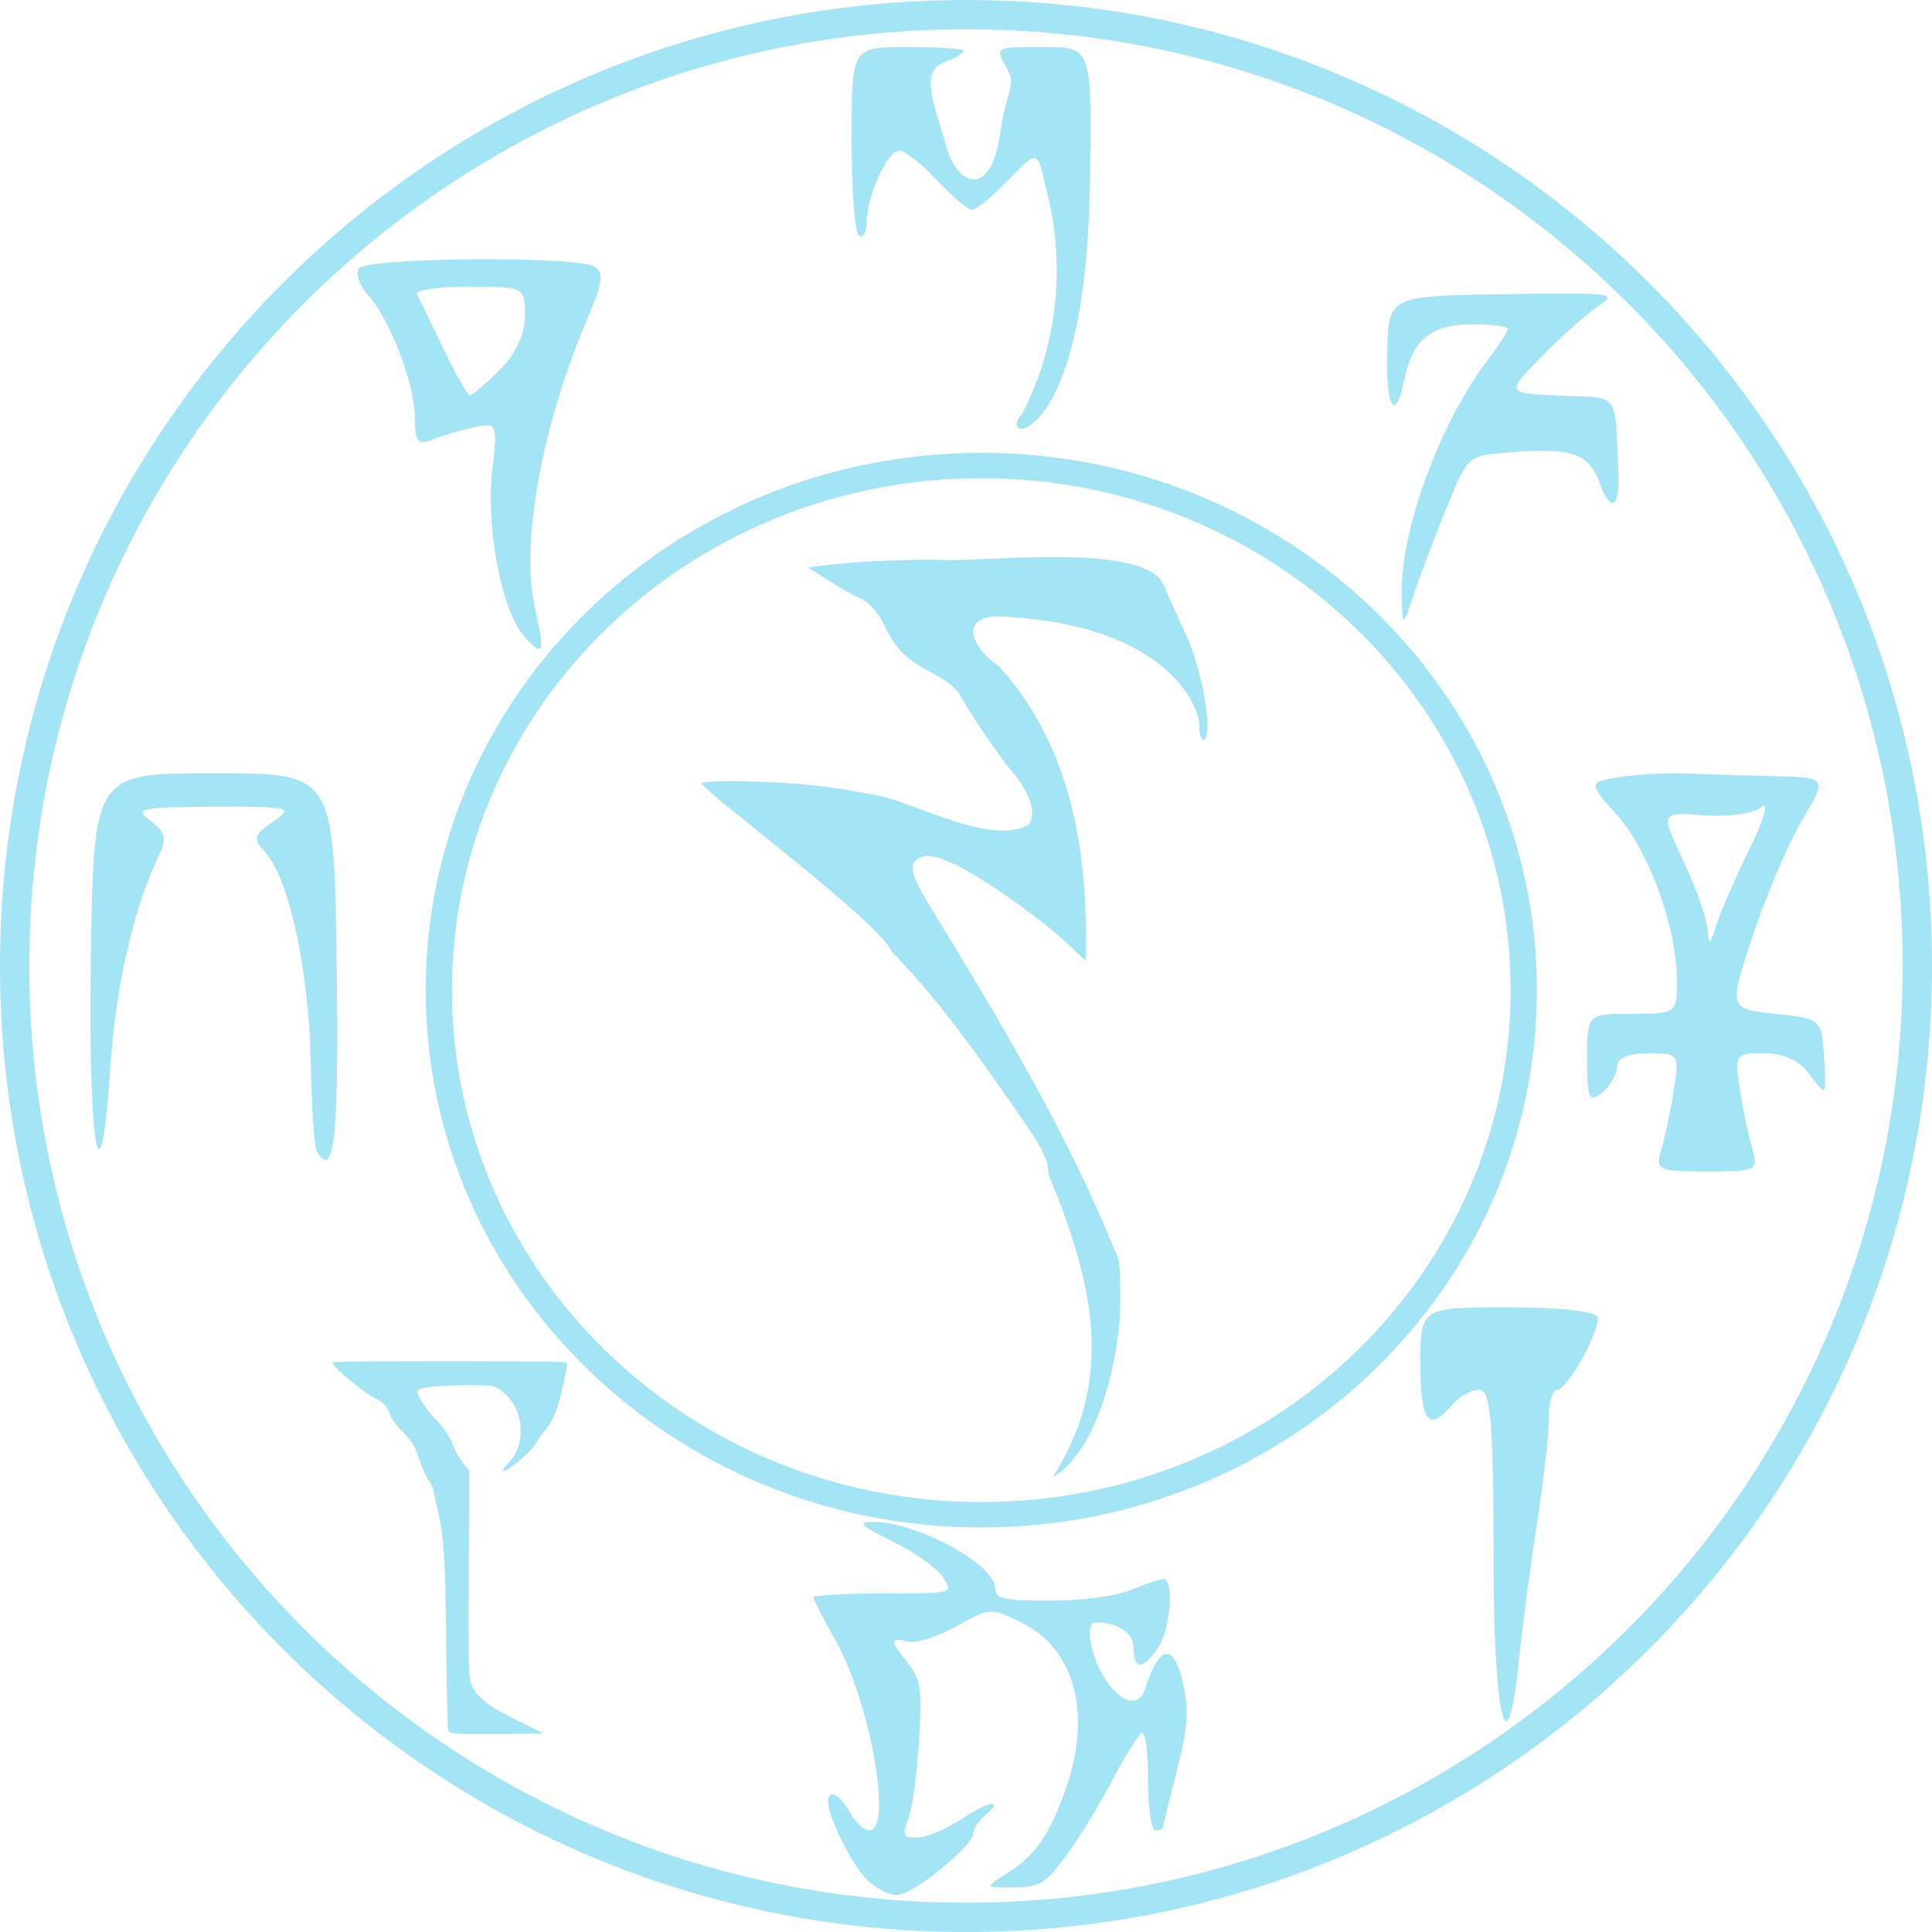
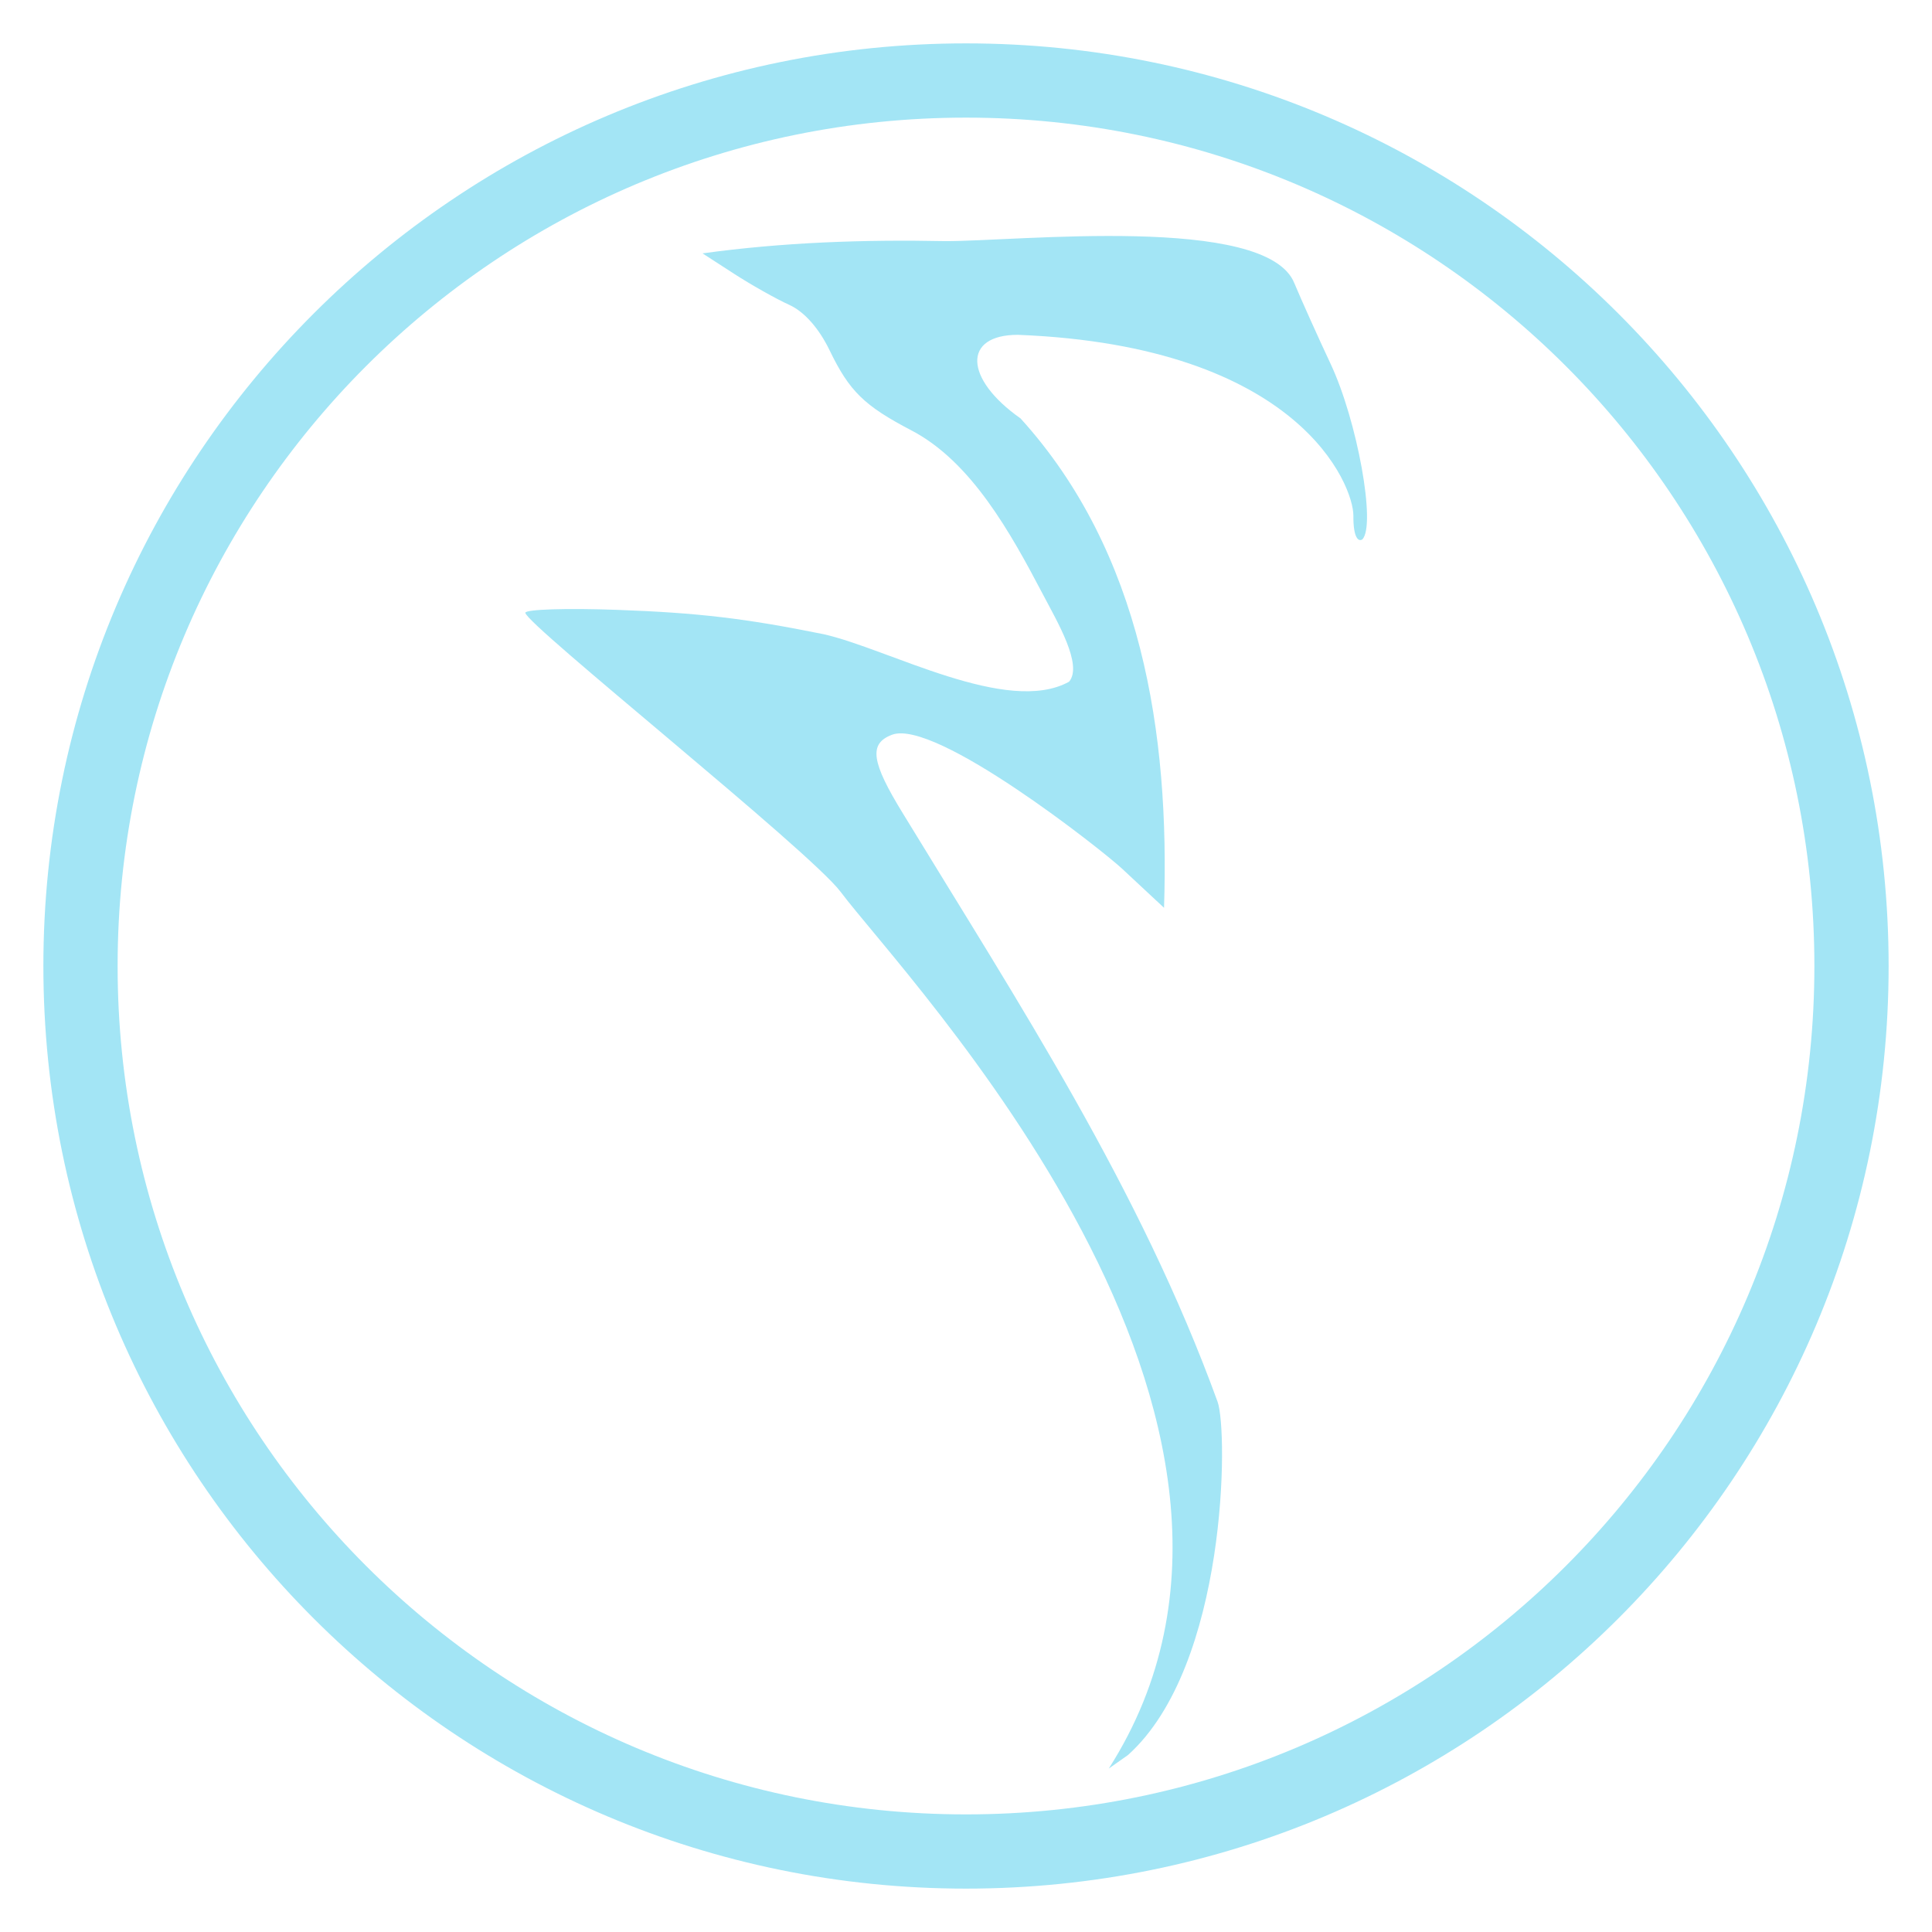
<svg xmlns="http://www.w3.org/2000/svg" height="512" viewBox="0 0 512 512" width="512" version="1.1" id="svg2">
  <defs id="defs2" />
-   <g fill="#5b2fc2" id="g2" style="fill:#a3e5f5;fill-opacity:1">
-     <path d="m283.211 147.65c-11.944-.287-24.749.803-30.393.774-12.939-.264-25.825.185-38.63 1.951l5.024 3.25c2.764 1.787 6.715 4.012 8.78 4.944 2.386 1.078 4.735 3.726 6.444 7.266 3.13 6.483 5.504 8.805 13.005 12.72 3.008 1.57 6.063 3.951 6.786 5.292 2.878 5.335 10.36 16.34 14.191 20.875 4.678 5.538 6.369 11.206 4.14 13.858-9.846 5.44-28.783-5.25-39.086-7.564-12.472-2.523-19.954-3.406-32.79-3.875-8.118-.297-14.734-.086-14.705.465.096 1.864 47.281 36.839 50.212 44.452 13.876 14.214 24.881 30.405 36.098 46.554 2.936 4.196 5.34 8.855 5.34 10.354 0 1.499 1.132 5.036 2.514 7.86 10.417 27.054 14.386 50.316-1.263 74.821l2.972-2.212c10.032-9.003 14.439-29.594 14.983-41.759.171-7.94-.112-14.435-.628-14.435-13.38-33.349-31.649-63.419-50.072-93.625-5.093-8.276-5.499-11.173-1.775-12.584 6.89-2.61 33.485 18.385 36.62 21.307l6.701 6.246c.91-27.693-3.497-56.581-22.85-77.93-9.005-6.329-9.229-13.311-.426-13.311 44.96 1.768 53.458 24.085 53.425 28.803-.026 3.738.893 4.142 1.42 3.773 2.222-2.194-.787-18.875-5.04-27.943-1.996-4.254-4.591-10.03-5.771-12.838-2.197-5.538-13.281-7.201-25.225-7.488z" stroke-width=".701" id="path1" style="fill:#a3e5f5;fill-opacity:1" />
-     <path d="m256 0a255.999 256 0 0 0 -256 256 255.999 256 0 0 0 256 256 255.999 256 0 0 0 256-256 255.999 256 0 0 0 -256-256zm0 7.758a248.242 248.242 0 0 1 248.242 248.242 248.242 248.242 0 0 1 -248.242 248.242 248.242 248.242 0 0 1 -248.242-248.242 248.242 248.242 0 0 1 248.242-248.242zm-15.416 4.691c-14.897 0-14.898 0-14.898 24.395 0 14.148.836 24.903 1.988 25.605 1.117.681 1.986-.876 1.986-3.562 0-6.829 5.536-18.982 8.646-18.982 1.449 0 5.94 3.528 9.983 7.842 4.043 4.314 8.244 7.844 9.336 7.844 1.092 0 5.426-3.572 9.631-7.936 7.645-7.934 7.647-7.934 9.734 1.471 5.5 20.095 3.638 41.405-5.953 60.289-2.528 2.851-1.966 4.994 1.013 3.865.338-.128 15.854-6.323 16.787-64.553.581-36.277.579-36.277-12.324-36.277-12.903 0-12.902.002-9.815 5.395 2.871 5.016.051 5.514-1.583 17.156-2.537 18.082-11.394 13.854-14.103 4.555-3.864-13.265-7.273-20.638-.497-23.182 2.731-1.025 4.964-2.329 4.964-2.895 0-.566-6.705-1.029-14.898-1.029zm-109.839 56.24c-16.512-.068-34.646.807-35.684 2.465-.869 1.389.209 4.513 2.396 6.943 5.928 6.589 12.464 23.646 12.464 32.525 0 6.434.822 7.478 4.644 5.893 2.554-1.06 7.505-2.536 11.002-3.279 6.176-1.313 6.317-.982 4.871 11.471-1.715 14.764 2.461 36.904 8.227 43.617 5.321 6.195 5.878 4.937 3.132-7.082-3.992-17.471 1.851-48.999 14.54-78.451 3.353-7.784 3.635-10.667 1.187-12.16-2.074-1.265-13.936-1.889-26.779-1.941zm-6.45 7.279c14.642 0 14.817.089 14.817 7.738 0 4.8-2.566 10.273-6.755 14.408-3.715 3.667-7.242 6.668-7.837 6.668-.595 0-3.764-5.6-7.041-12.443-3.278-6.844-6.419-13.326-6.98-14.406-.561-1.081 5.647-1.965 13.796-1.965zm291.193 1.811c-4.123-.004-9.66.071-16.956.182-30.489.463-30.489.463-30.896 14.975-.424 15.141 2.124 19.468 4.515 7.666 2.144-10.584 7.144-14.654 18.006-14.654 5.204 0 9.463.549 9.463 1.219 0 .67-2.352 4.298-5.227 8.062-12.704 16.634-23.224 45.101-22.913 62 .172 9.341.171 9.341 3.407-.334 1.78-5.321 5.694-15.628 8.697-22.906 5.461-13.233 5.46-13.233 15.648-14.047 17.415-1.391 21.749.037 24.719 8.145 2.923 7.979 5.372 6.584 4.938-2.813-1.015-21.974.698-19.708-15.426-20.416-14.468-.636-14.469-.635-4.901-10.387 5.262-5.363 12.018-11.376 15.013-13.361 3.908-2.592 4.281-3.317-8.088-3.33zm-155.436 42.221a147.237 142.395 0 0 0 -147.237 142.395 147.237 142.395 0 0 0 147.237 142.396 147.237 142.395 0 0 0 147.237-142.396 147.237 142.395 0 0 0 -147.237-142.395zm0 6.73a140.279 135.666 0 0 1 140.278 135.664 140.279 135.666 0 0 1 -140.278 135.666 140.279 135.666 0 0 1 -140.278-135.666 140.279 135.666 0 0 1 140.278-135.664zm-203.402 78.174c-31.881 0-31.881-0-32.572 49.725-.704 50.612 2.572 67.862 5.221 27.494 1.361-20.743 6.227-41.858 12.724-55.219 2.274-4.677 1.892-6.349-2.141-9.361-4.426-3.305-2.779-3.677 16.698-3.748 20.531-.076 21.318.121 15.778 3.951-5.264 3.64-5.456 4.441-1.959 8.256 6.147 6.705 11.456 31.208 11.936 55.098.243 12.097.942 22.844 1.555 23.883 4.724 8.006 5.95-3.288 5.33-49.096-.69-50.984-.692-50.982-32.572-50.982zm385.741.01c-4.377.068-9.581.457-13.088 1.023-8.501 1.372-8.5 1.373-.655 10.219 8.452 9.53 15.767 29.871 15.767 43.844 0 8.528-.186 8.664-11.901 8.664-11.901 0-11.903 0-11.903 12.068 0 10.431.538 11.628 3.967 8.818 2.182-1.788 3.967-4.87 3.967-6.848 0-2.289 3.012-3.596 8.284-3.596 8.08 0 8.244.24 6.749 9.791-.843 5.385-2.328 12.433-3.3 15.664-1.676 5.566-1.043 5.875 12.071 5.875 13.114 0 13.749-.309 12.073-5.875-.973-3.231-2.461-10.279-3.302-15.664-1.484-9.48-1.279-9.791 6.428-9.791 5.227 0 9.424 2.018 12.227 5.875 4.188 5.764 4.256 5.677 3.629-4.57-.636-10.391-.701-10.449-12.973-11.748-12.334-1.305-12.334-1.306-5.89-20.76 3.544-10.7 9.441-24.503 13.105-30.676 6.662-11.223 6.662-11.224-7.995-11.551-8.062-.179-18.524-.503-23.251-.719-1.182-.054-2.549-.068-4.008-.045zm25.05 8.645c1.077-.108-.391 4.447-3.696 11.168-3.763 7.652-7.764 16.85-8.891 20.439-1.684 5.369-2.094 5.602-2.303 1.307-.139-2.872-3.025-11.096-6.412-18.275-6.159-13.054-6.16-13.055 5.378-12.135 6.39.51 13.22-.455 15.306-2.164.26-.213.465-.324.619-.34zm-67.5 132.898c-23.515 0-23.514-.001-23.514 15.02 0 15.333 2.181 18.203 8.3 10.924 1.894-2.253 5.159-4.096 7.255-4.096 3.078 0 3.811 8.402 3.811 43.695 0 43.576 3.62 58.637 6.727 27.992.876-8.637 3.026-24.92 4.778-36.186 1.753-11.265 3.173-23.862 3.154-27.992-.019-4.131 1.002-7.51 2.265-7.51 2.55 0 10.739-14.474 10.739-18.98 0-1.777-8.941-2.867-23.514-2.867zm-285.98 14.266c-13.664.017-25.793.126-25.91.312-.416.665 8.69 8.376 11.085 9.387 2.324.981 3.763 2.533 4.293 4.631.226.895 1.728 2.904 3.336 4.463 2.319 2.248 3.215 3.728 4.331 7.16.774 2.38 1.881 4.872 2.463 5.539.582.667 1.231 2.167 1.442 3.334.211 1.167.671 3.348 1.023 4.848 1.619 6.9 1.96 12.123 2.198 33.639.14 12.667.383 23.595.538 24.283.275 1.215.64 1.251 12.836 1.213 6.904-.019 12.484-.105 12.401-.187-.083-.082-3.009-1.528-6.503-3.215-7.498-3.619-10.672-5.957-12.255-9.02-1.092-2.114-1.151-3.825-1.015-29.781l.144-27.537-1.741-2.23c-.958-1.226-2.053-3.135-2.434-4.242-.853-2.485-2.589-5.065-5.063-7.525-2.427-2.413-4.794-6.275-4.426-7.221.368-.947 5.727-1.513 13.978-1.477 6.526.029 6.526.03 8.978 2.102 5.083 4.295 5.845 13.24 1.529 17.955-1.191 1.302-2.044 2.487-1.895 2.633.645.637 7.102-4.659 8.498-6.971.844-1.398 2.306-3.45 3.247-4.557 1.631-1.919 2.857-5.196 4.186-11.195 1.417-6.396 1.425-6.059-.148-6.104-6.255-.179-21.454-.253-35.118-.236zm117.245 42.592c-4.106.05-3.116.997 5.471 5.232 5.766 2.845 11.727 7.098 13.246 9.453 2.762 4.281 2.763 4.281-15.784 4.281-10.201 0-18.548.475-18.548 1.055 0 .58 2.66 5.773 5.91 11.539 9.136 16.209 15.144 50.201 8.873 50.201-1.411 0-3.726-2.141-5.144-4.758-2.621-4.835-5.783-6.362-5.783-2.793 0 3.9 6.055 16.156 10.065 20.369 2.255 2.369 5.932 4.309 8.175 4.309 4.287 0 20.309-13.042 20.309-16.531 0-1.117 1.32-3.116 2.936-4.439 5.685-4.658 1.132-4.048-6.125.82-4.039 2.71-9.289 4.928-11.667 4.928-3.858 0-4.12-.534-2.424-4.939 1.046-2.716 2.323-12.021 2.839-20.68.816-13.708.441-16.366-2.912-20.574-4.808-6.038-4.819-6.981-.065-5.754 2.117.546 7.761-1.221 12.823-4.014 9.042-4.989 9.042-4.988 16.954-1.207 14.458 6.909 19.148 24.189 12.047 44.391-4.23 12.034-8.036 17.51-15.414 22.176-6.098 3.853-6.098 3.853 1.612 3.814 6.816-.038 8.406-.975 13.707-8.098 3.298-4.431 8.808-13.393 12.247-19.916 3.439-6.523 7.029-12.334 7.979-12.914.955-.583 1.727 4.949 1.727 12.379 0 7.686.826 13.434 1.929 13.434 1.06 0 1.927-.291 1.927-.648 0-.356 1.661-7.059 3.692-14.896 2.976-11.488 3.315-15.992 1.749-23.238-2.397-11.096-6.359-10.623-10.061 1.201-1.637 5.231-6.644 3.909-10.822-2.855-3.779-6.118-5.182-14.766-2.388-14.721 6.193.111 10.12 2.771 10.12 6.856 0 5.836 2.588 5.775 6.525-.156 3.278-4.938 4.311-18.143 1.421-18.143-.931 0-4.806 1.284-8.612 2.854-4.073 1.68-12.894 2.854-21.439 2.854-12.527 0-14.523-.457-14.56-3.33-.079-6.36-21.073-17.679-32.532-17.539z" stroke-width="8.178" id="path2" style="fill:#a3e5f5;fill-opacity:1" />
-   </g>
+   <path id="path1-7" style="fill:#a3e5f5;fill-opacity:1;stroke-width:1.166" d="M 256,11.497 C 120.964,11.497 11.494,120.966 11.495,256.002 11.495,391.038 120.965,500.503 256,500.503 391.035,500.503 500.505,391.038 500.505,256.002 500.506,120.966 391.036,11.497 256,11.497 Z m 0,19.675 C 380.17,31.172 480.83,131.832 480.83,256.002 480.83,380.172 380.17,480.832 256,480.833 131.83,480.832 31.17,380.172 31.17,256.002 31.17,131.832 131.83,31.172 256,31.172 Z m 45.045,31.443 c -19.878,-0.478 -41.186,1.333 -50.58,1.286 -21.533,-0.439 -42.979,0.309 -64.291,3.246 l 8.362,5.408 c 4.599,2.974 11.177,6.678 14.614,8.23 3.972,1.793 7.88,6.2 10.724,12.092 5.209,10.789 9.157,14.654 21.64,21.17 15.879,8.289 26.272,27.072 34.913,43.549 3.726,7.105 10.599,18.65 6.89,23.063 -16.387,9.054 -47.901,-8.737 -65.048,-12.589 -20.757,-4.199 -33.211,-5.667 -54.574,-6.447 -13.511,-0.494 -24.519,-0.143 -24.471,0.775 0.16,3.101 75.436,63.105 83.569,73.975 16.889,22.573 130.062,139.9 71.043,232.313 l 5.079,-3.575 c 26.383,-23.678 26.558,-85.915 23.756,-93.627 -20.508,-56.443 -52.671,-105.544 -83.332,-155.816 -8.476,-13.773 -9.154,-18.599 -2.955,-20.947 11.467,-4.344 55.727,30.597 60.944,35.46 l 11.153,10.396 c 1.514,-46.089 -5.82,-94.163 -38.027,-129.694 -14.986,-10.533 -15.36,-22.151 -0.711,-22.151 74.824,2.943 88.972,40.084 88.917,47.935 -0.043,6.22 1.485,6.892 2.362,6.279 3.698,-3.651 -1.311,-31.412 -8.39,-46.504 C 349.311,89.362 344.989,79.75 343.025,75.076 339.369,65.861 320.923,63.093 301.045,62.615 Z" />
</svg>
